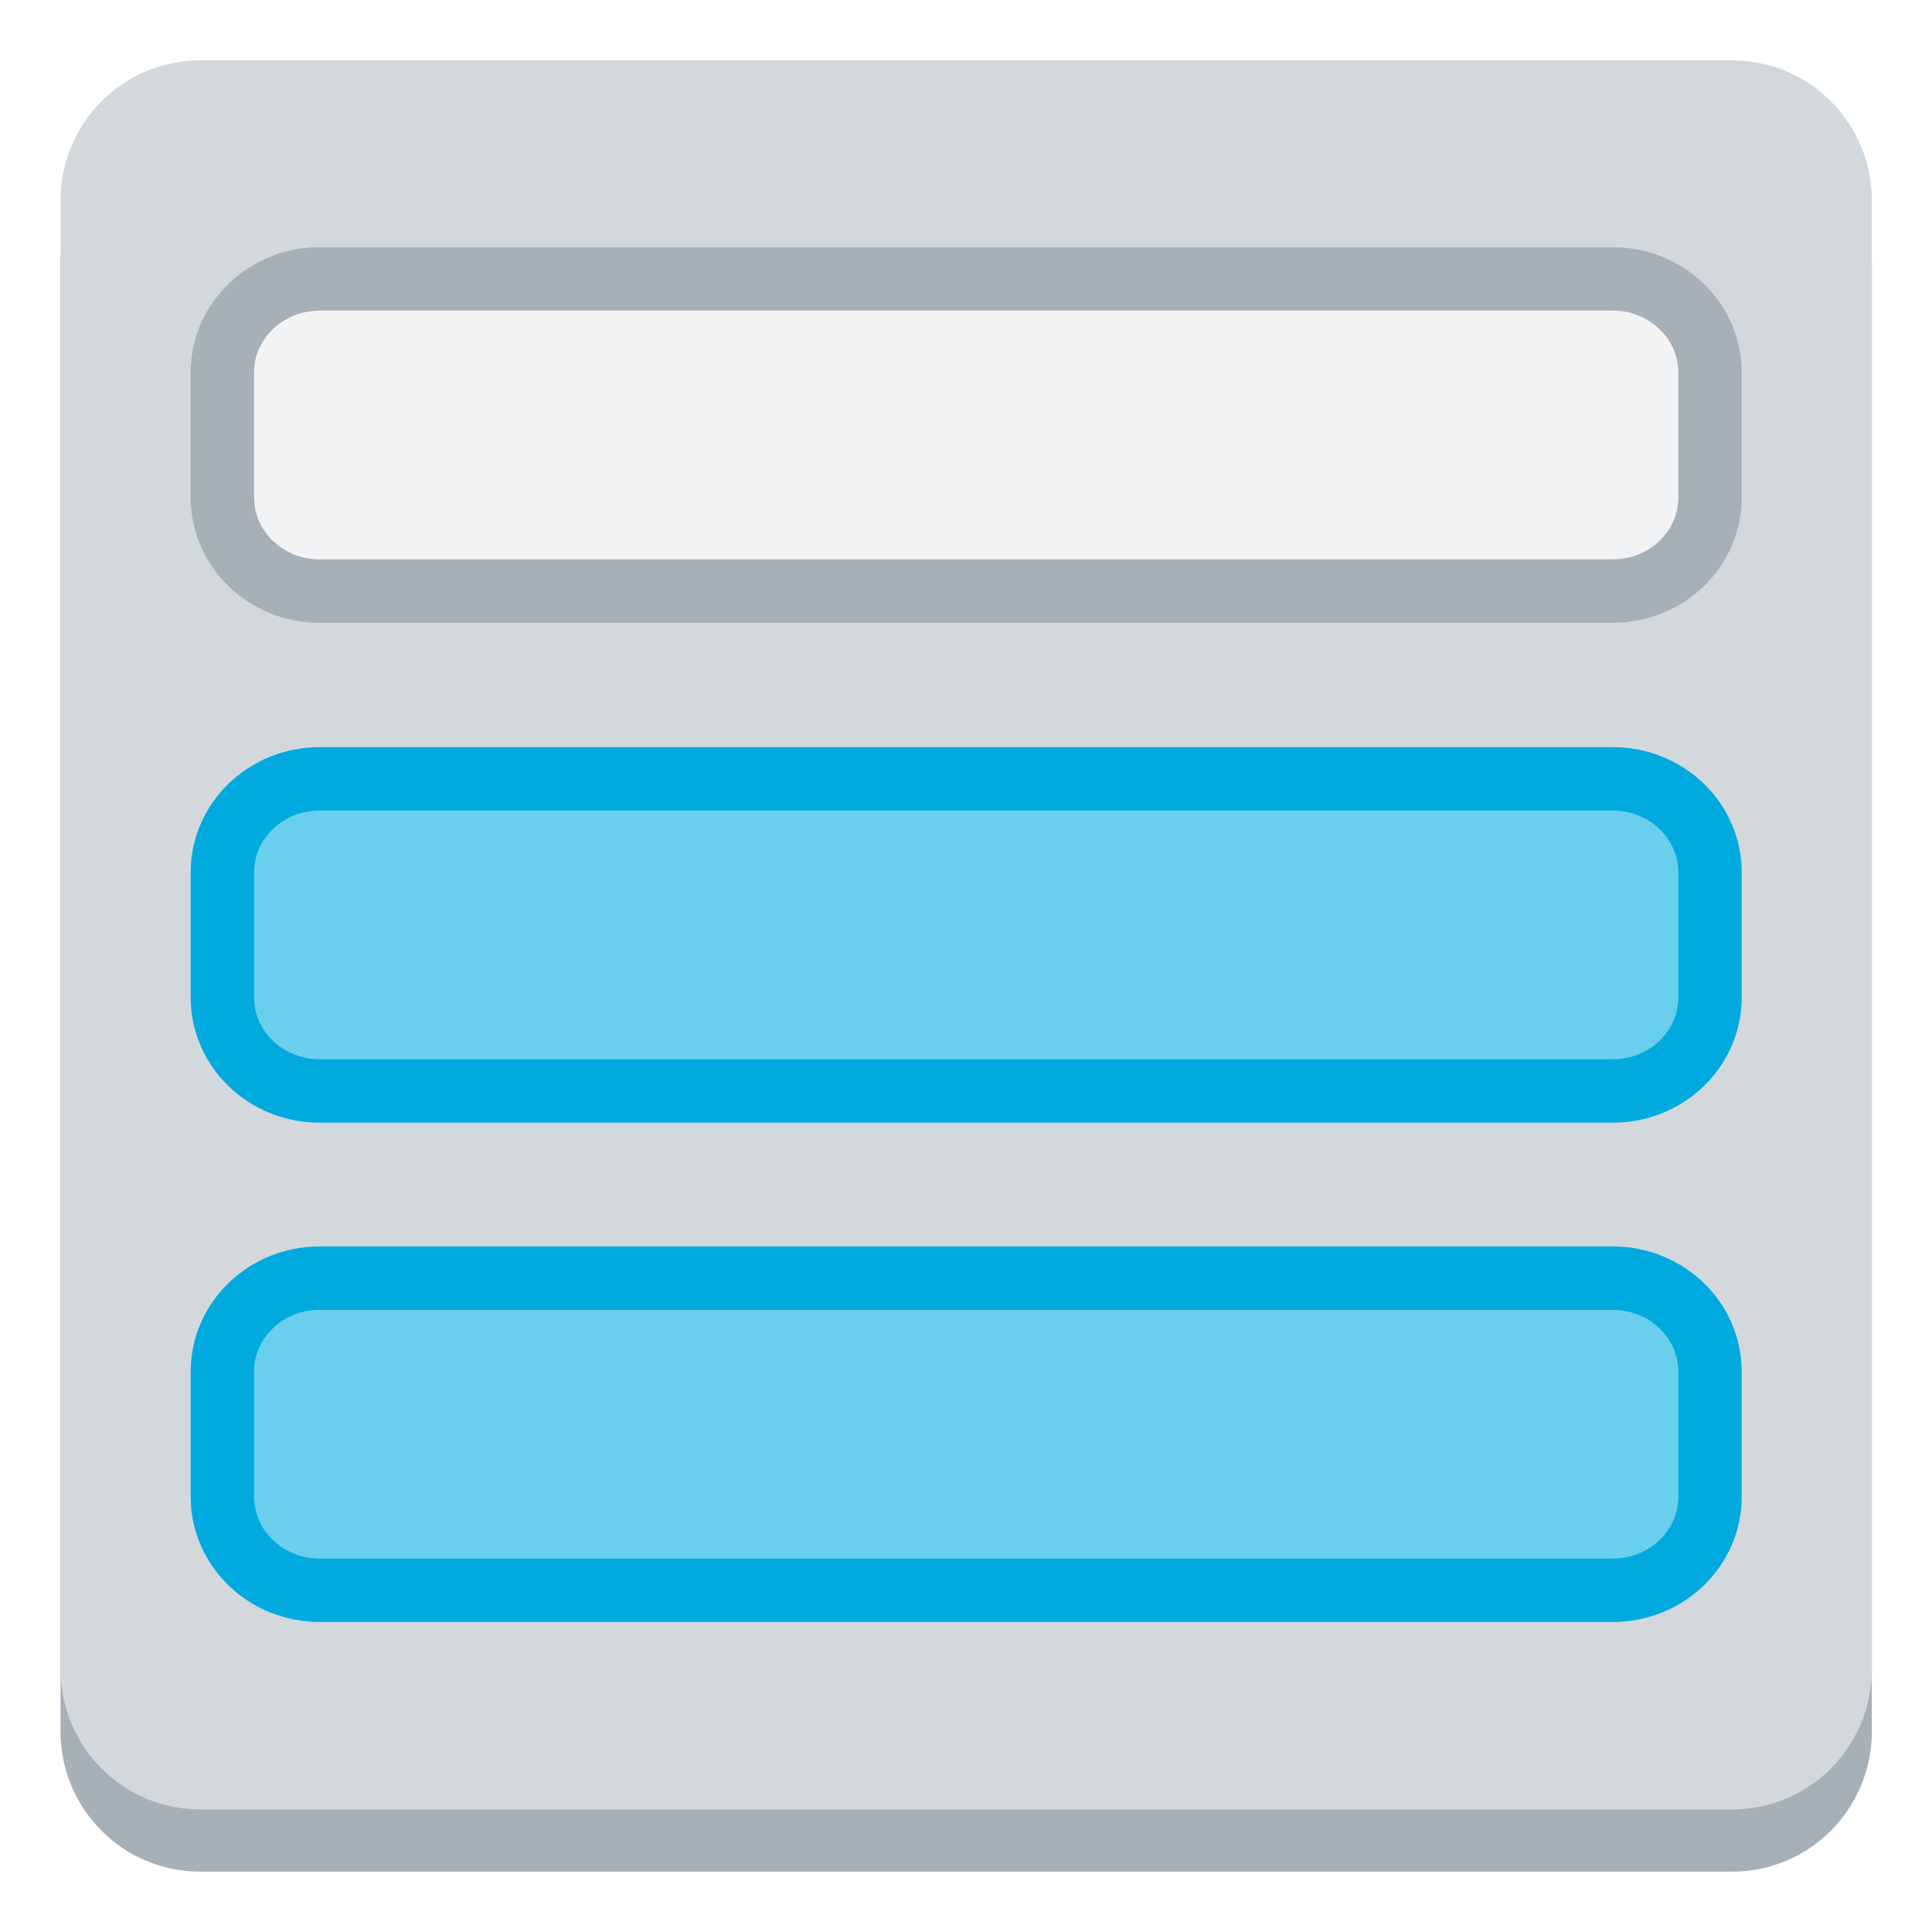
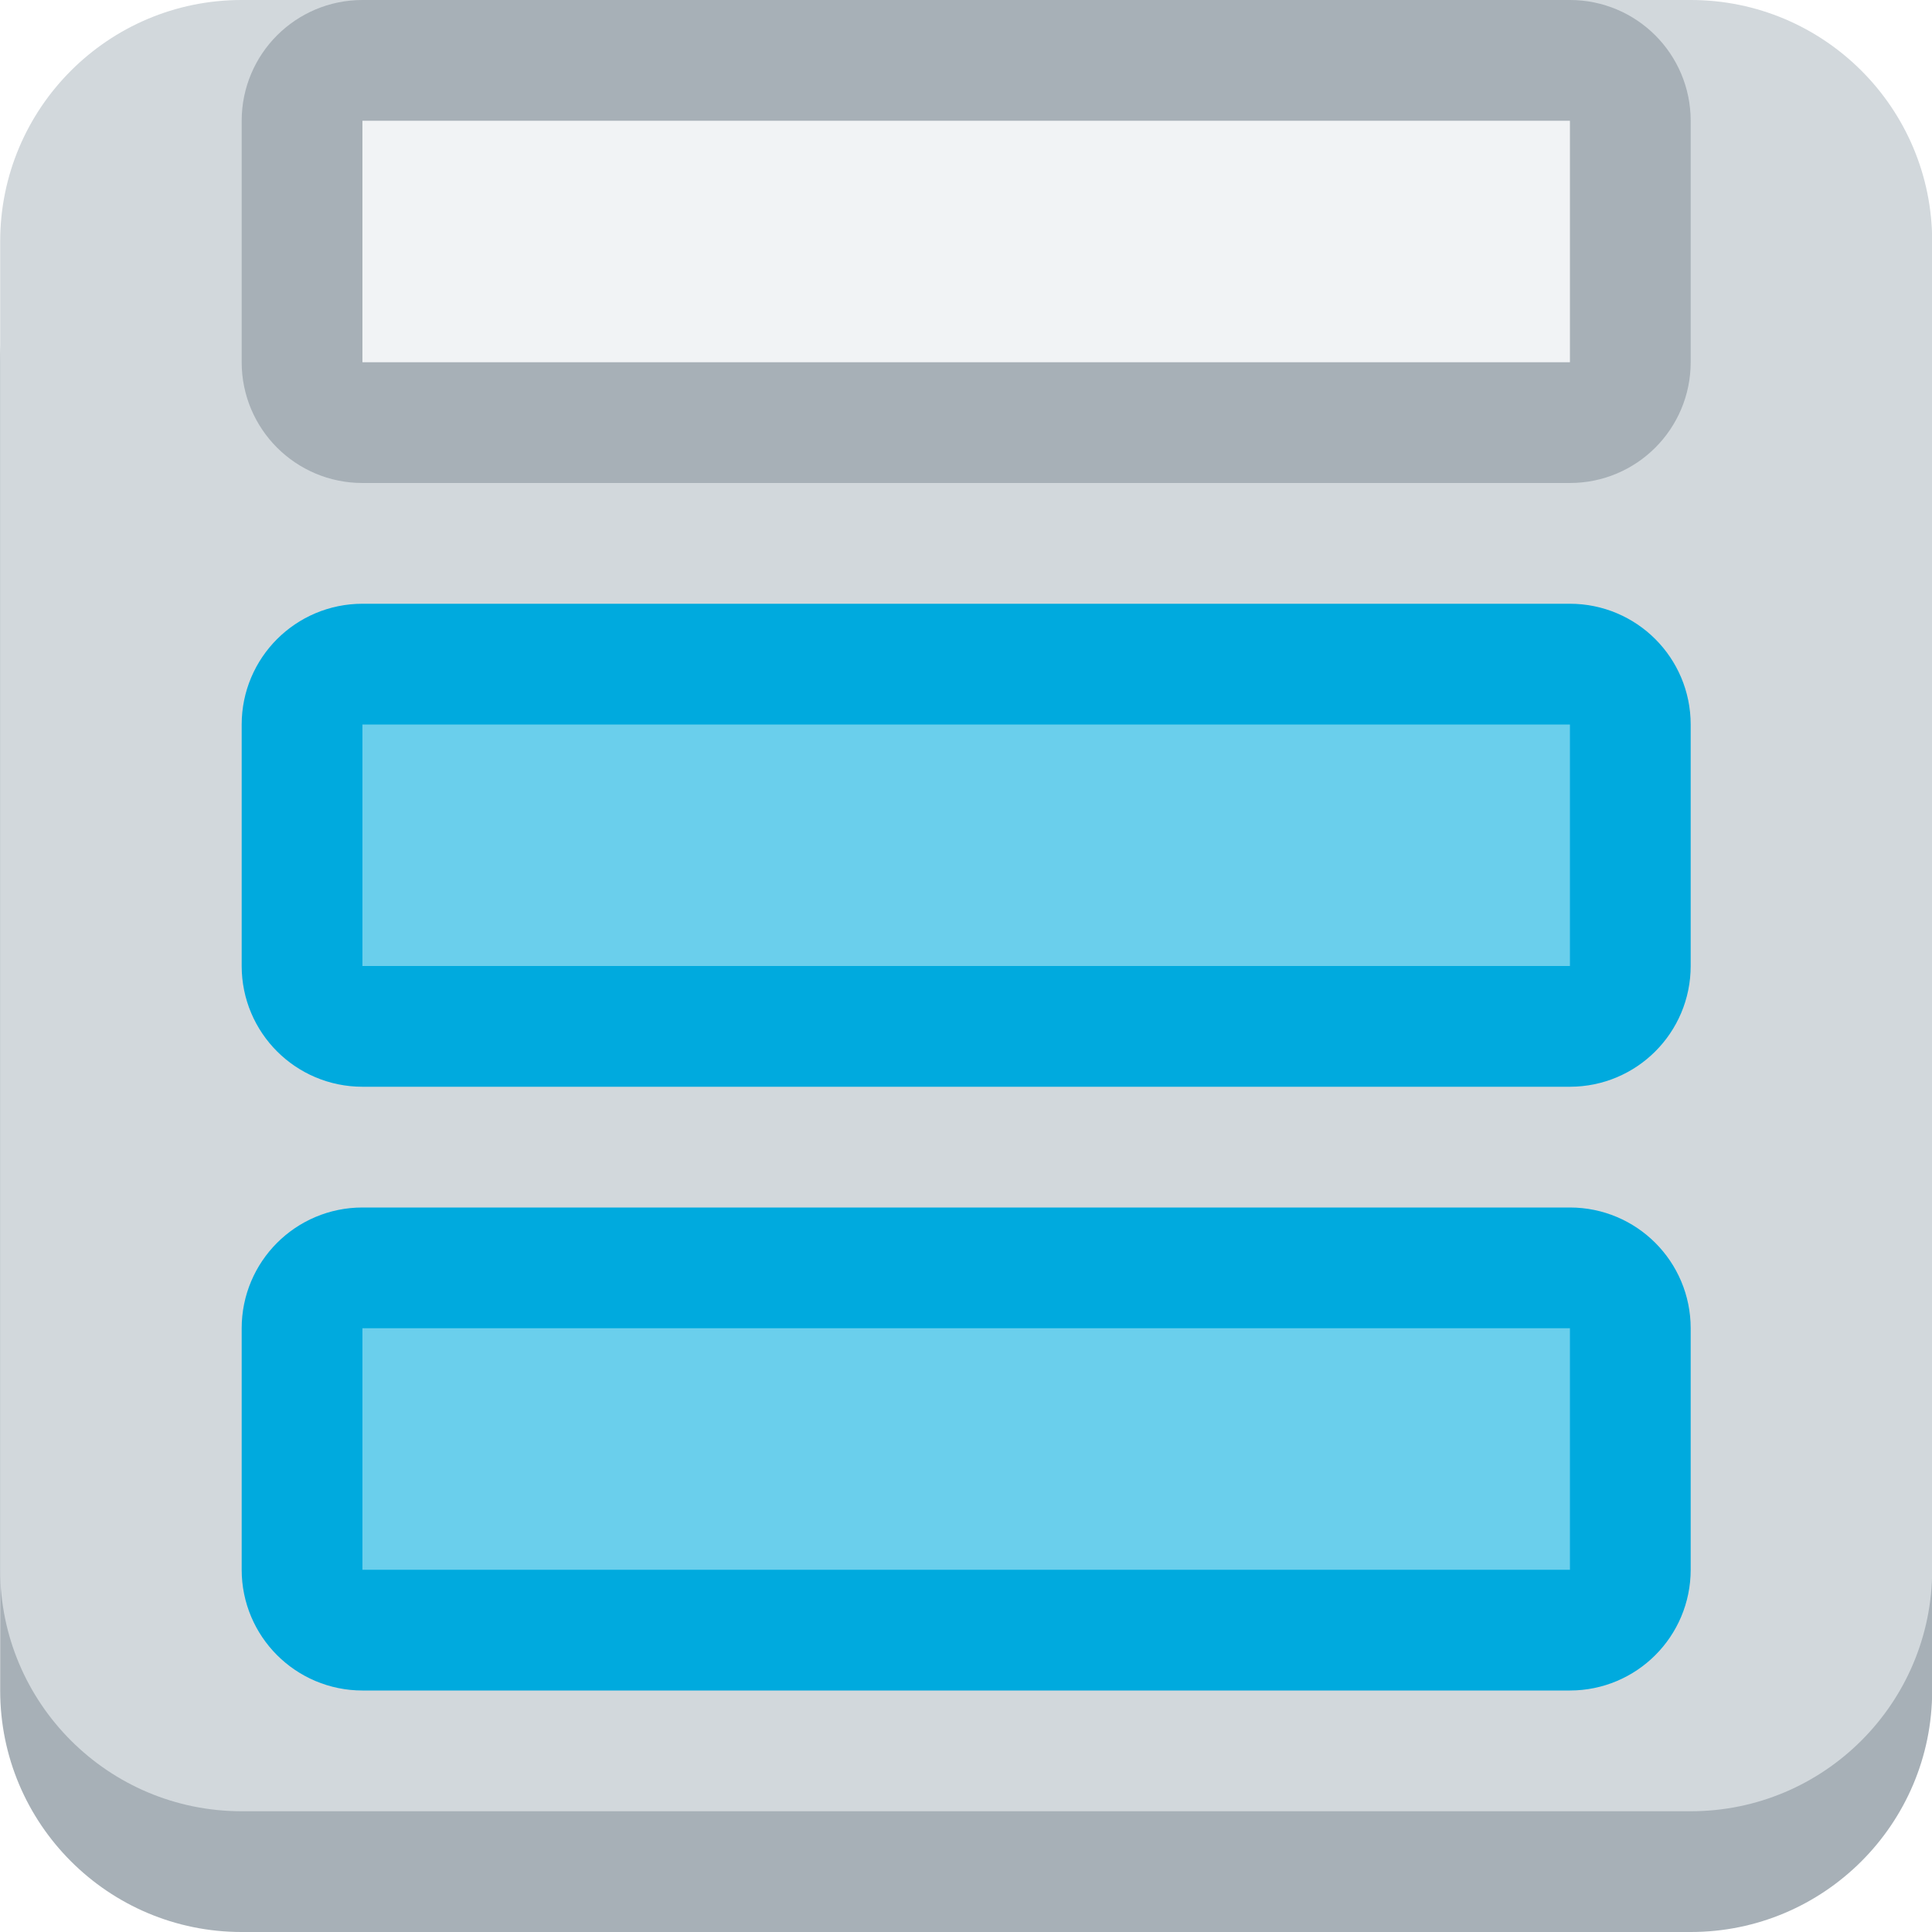
<svg xmlns="http://www.w3.org/2000/svg" width="16" height="16" id="svg11300" version="1.0" style="display:inline;enable-background:new" viewBox="0 0 16 16">
  <defs id="defs3" />
  <g transform="matrix(5.000003,0,0,5.000003,-2535.555,-1734.001)" id="g3547" style="display:inline;enable-background:new">
-     <rect style="display:inline;opacity:1;fill:#a7b0b7;fill-opacity:1;stroke:none;stroke-width:0.01;stroke-linecap:butt;stroke-linejoin:miter;stroke-miterlimit:4;stroke-dasharray:none;stroke-dashoffset:0;stroke-opacity:1;marker:none;marker-start:none;marker-mid:none;marker-end:none;paint-order:normal;enable-background:new" id="rect828" width="3" height="2.897" x="507.211" y="347.003" rx="0.231" ry="0.232" />
-     <rect ry="0.232" rx="0.231" y="346.9" x="507.211" height="2.897" width="3" id="rect879-367-19-3" style="display:inline;opacity:1;fill:#d2d8dc;fill-opacity:1;stroke:none;stroke-width:0.01;stroke-linecap:butt;stroke-linejoin:miter;stroke-miterlimit:4;stroke-dasharray:none;stroke-dashoffset:0;stroke-opacity:1;marker:none;marker-start:none;marker-mid:none;marker-end:none;paint-order:normal;enable-background:new" />
-     <rect style="display:inline;opacity:1;fill:#6acfec;fill-opacity:1;stroke:#00aade;stroke-width:0.105;stroke-linecap:butt;stroke-linejoin:miter;stroke-miterlimit:4;stroke-dasharray:none;stroke-dashoffset:0;stroke-opacity:1;marker:none;marker-start:none;marker-mid:none;marker-end:none;paint-order:normal;enable-background:new" id="rect1711-4" width="2.464" height="0.517" x="507.479" y="348.09" rx="0.161" ry="0.155" />
-     <rect style="display:inline;opacity:1;fill:#f1f3f5;fill-opacity:1;stroke:#a7b0b7;stroke-width:0.105;stroke-linecap:butt;stroke-linejoin:miter;stroke-miterlimit:4;stroke-dasharray:none;stroke-dashoffset:0;stroke-opacity:1;marker:none;marker-start:none;marker-mid:none;marker-end:none;paint-order:normal;enable-background:new" id="rect867" width="2.464" height="0.517" x="507.479" y="347.262" rx="0.161" ry="0.155" />
-     <rect ry="0.155" rx="0.161" y="348.917" x="507.479" height="0.517" width="2.464" id="rect869" style="display:inline;opacity:1;fill:#6acfec;fill-opacity:1;stroke:#00aade;stroke-width:0.105;stroke-linecap:butt;stroke-linejoin:miter;stroke-miterlimit:4;stroke-dasharray:none;stroke-dashoffset:0;stroke-opacity:1;marker:none;marker-start:none;marker-mid:none;marker-end:none;paint-order:normal;enable-background:new" />
+     <rect style="display:inline;opacity:1;fill:#a7b0b7;fill-opacity:1;stroke:none;stroke-width:0.01;stroke-linecap:butt;stroke-linejoin:miter;stroke-miterlimit:4;stroke-dasharray:none;stroke-dashoffset:0;stroke-opacity:1;marker:none;marker-start:none;marker-mid:none;marker-end:none;paint-order:normal;enable-background:new" id="rect828" width="3.2" height="3" x="507.111" y="347" rx="0.4" ry="0.4" />
+     <rect ry="0.4" rx="0.4" y="346.8" x="507.111" height="3" width="3.2" id="rect879-367-19-3" style="display:inline;opacity:1;fill:#d2d8dc;fill-opacity:1;stroke:none;stroke-width:0.01;stroke-linecap:butt;stroke-linejoin:miter;stroke-miterlimit:4;stroke-dasharray:none;stroke-dashoffset:0;stroke-opacity:1;marker:none;marker-start:none;marker-mid:none;marker-end:none;paint-order:normal;enable-background:new" />
+     <rect style="display:inline;opacity:1;fill:#6acfec;fill-opacity:1;stroke:#00aade;stroke-width:0.2;stroke-linecap:butt;stroke-linejoin:miter;stroke-miterlimit:4;stroke-dasharray:none;stroke-dashoffset:0;stroke-opacity:1;marker:none;marker-start:none;marker-mid:none;marker-end:none;paint-order:normal;enable-background:new" id="rect1711-4" width="2.2" height="0.6" x="507.611" y="347.9" rx="0.1" ry="0.1" />
+     <rect style="display:inline;opacity:1;fill:#f1f3f5;fill-opacity:1;stroke:#a7b0b7;stroke-width:0.2;stroke-linecap:butt;stroke-linejoin:miter;stroke-miterlimit:4;stroke-dasharray:none;stroke-dashoffset:0;stroke-opacity:1;marker:none;marker-start:none;marker-mid:none;marker-end:none;paint-order:normal;enable-background:new" id="rect867" width="2.2" height="0.6" x="507.611" y="346.9" rx="0.1" ry="0.1" />
+     <rect ry="0.1" rx="0.1" y="348.9" x="507.611" height="0.6" width="2.2" id="rect869" style="display:inline;opacity:1;fill:#6acfec;fill-opacity:1;stroke:#00aade;stroke-width:0.2;stroke-linecap:butt;stroke-linejoin:miter;stroke-miterlimit:4;stroke-dasharray:none;stroke-dashoffset:0;stroke-opacity:1;marker:none;marker-start:none;marker-mid:none;marker-end:none;paint-order:normal;enable-background:new" />
  </g>
</svg>
